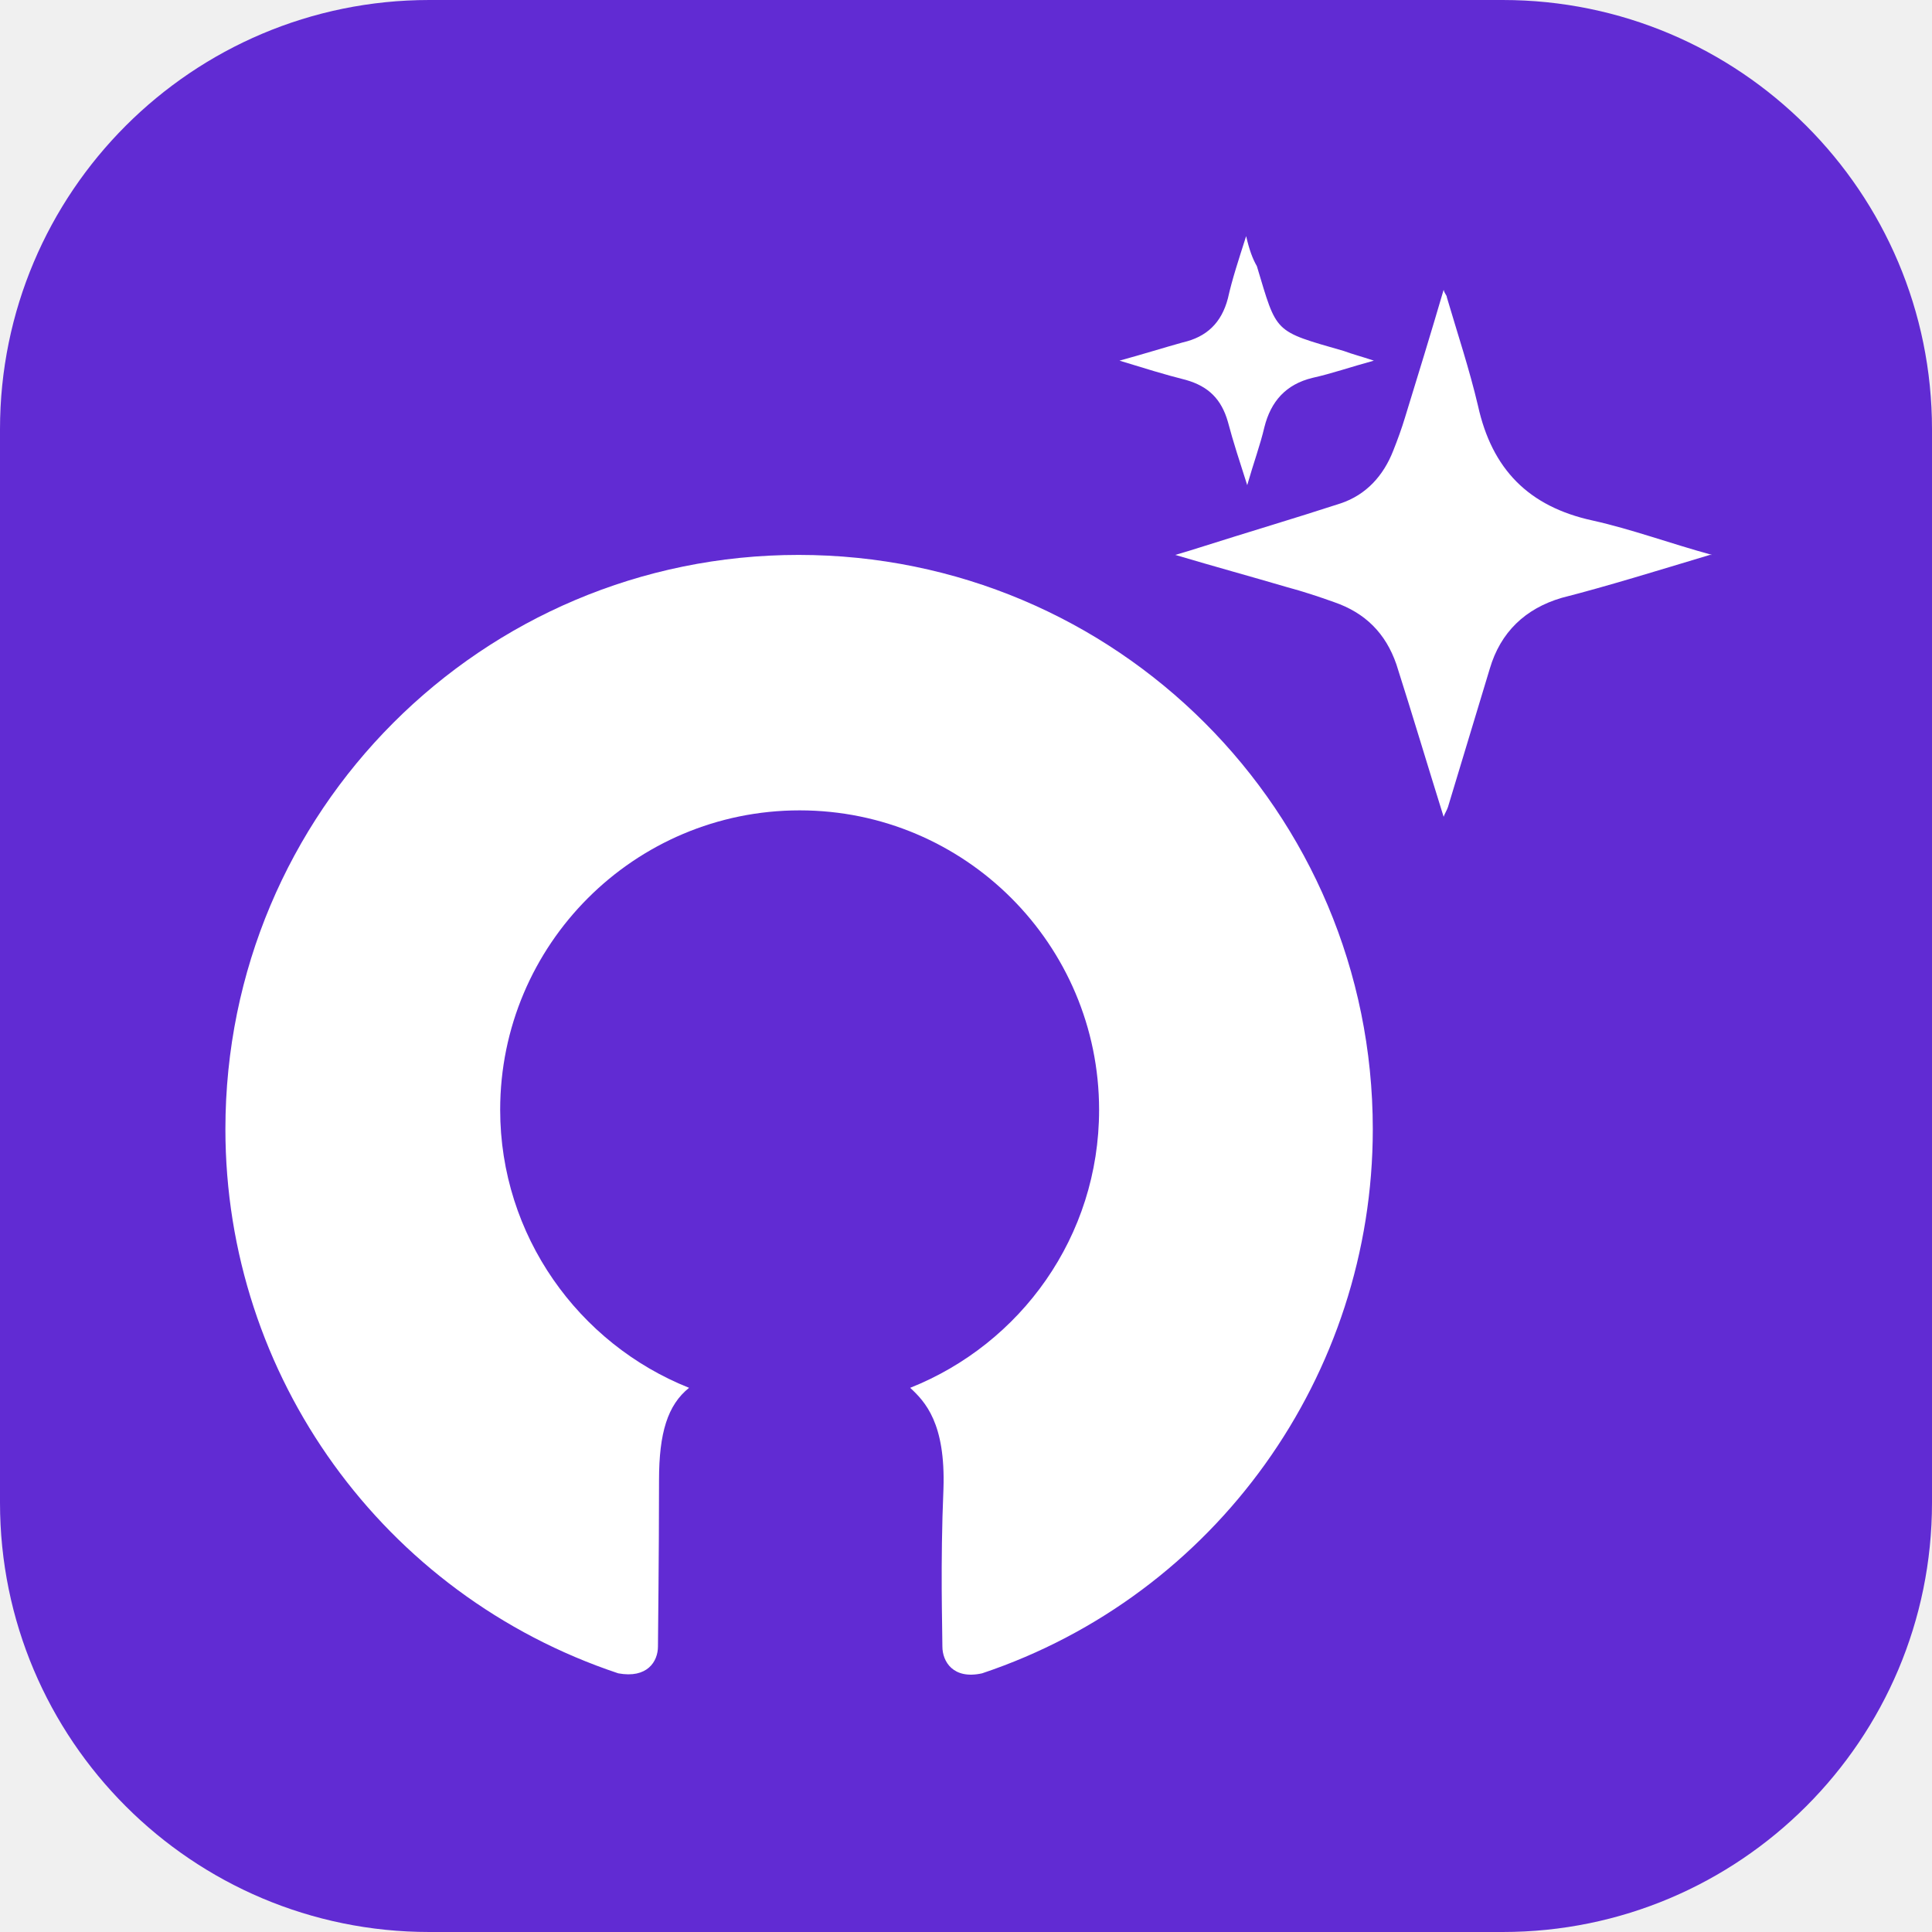
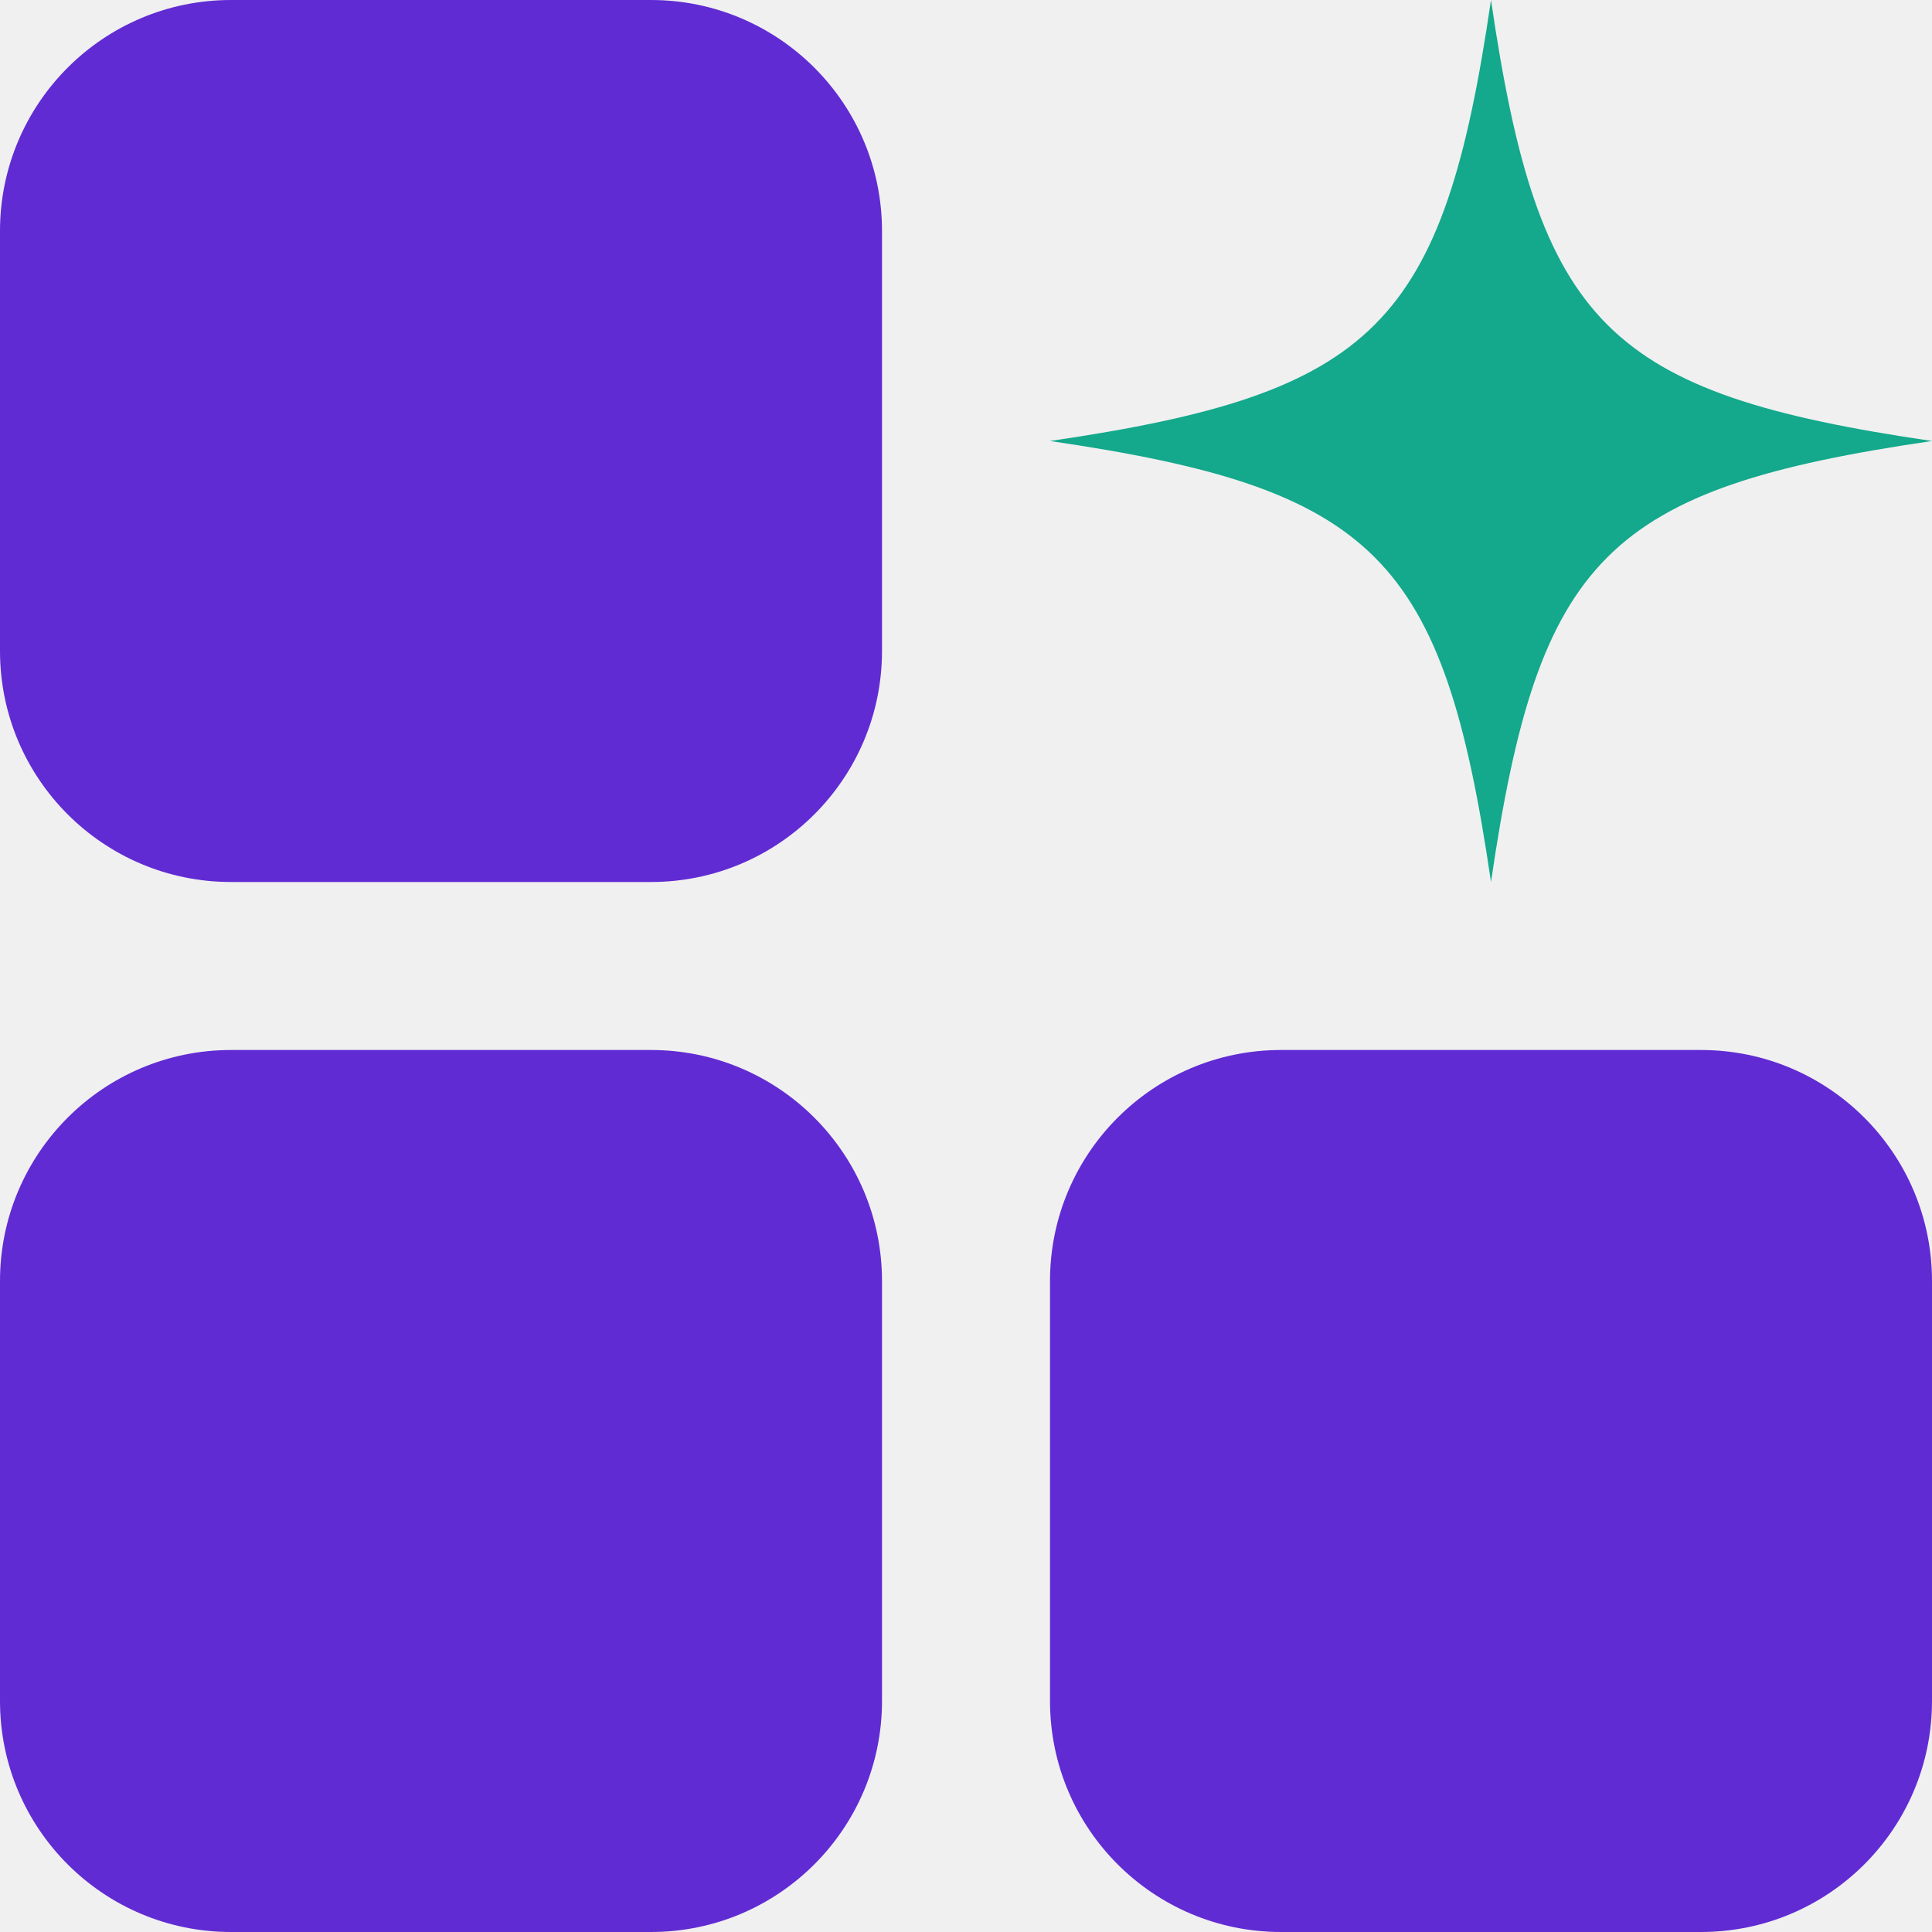
- <svg xmlns="http://www.w3.org/2000/svg" viewBox="0 0 144 144">
-   <rect width="144" height="144" rx="32" fill="#612BD3" />
-   <g transform="translate(14.4 14.4) scale(0.8)" fill="#fff">
-     <path d="M141.5 33.7c-4-1.1-7.5-2.4-11.1-3.2-6-1.3-9.4-4.8-10.7-10.7-0.8-3.4-1.9-6.7-2.9-10.1 0-0.2-0.2-0.3-0.3-0.7-1.2 4.1-2.4 8-3.6 11.9-0.3 1-0.7 2.1-1.1 3.1-0.9 2.3-2.5 4.1-4.9 4.9-4.3 1.4-8.7 2.7-13.1 4.1-0.6 0.2-1.3 0.4-2.3 0.7 3.7 1.1 7 2 10.4 3 1.5 0.4 3 0.9 4.4 1.4 2.9 1 4.8 2.9 5.8 5.8 1.5 4.7 2.9 9.4 4.4 14.2 0.1-0.3 0.3-0.6 0.4-0.9 1.3-4.3 2.6-8.6 3.9-12.9 1-3.4 3.3-5.6 6.7-6.6 4.3-1.1 8.8-2.5 13.8-4z" />
-     <path d="M98.1 4c-0.7 2.2-1.3 4-1.7 5.8-0.6 2.3-2 3.6-4.2 4.1-1.8 0.5-3.7 1.1-5.9 1.7 2.3 0.7 4.2 1.3 6.2 1.8 2.1 0.6 3.3 1.8 3.9 3.9 0.5 1.9 1.1 3.7 1.8 5.9 0.6-2.1 1.2-3.7 1.6-5.4 0.6-2.4 2-4 4.5-4.6 1.8-0.4 3.5-1 5.7-1.6-1.2-0.4-2-0.6-2.8-0.9-6.6-1.9-6.2-1.6-8.1-7.9C98.7 6.1 98.4 5.3 98.1 4z" />
-     <path d="M56.4 33.7C26.9 33.7 3 57.6 3 87.2c0 23 14.7 43.4 36.6 50.7 2.7 0.5 3.7-1.1 3.7-2.5 0-0.8 0.1-8.4 0.1-15.5 0-4.4 0.8-7 2.8-8.6-10.3-4.1-17.6-14.2-17.6-25.9 0-15.4 12.5-27.9 27.9-27.9 15.4 0 27.9 12.5 27.9 27.9 0 11.8-7.3 21.8-17.6 25.9 1.4 1.3 3.3 3.3 3.1 9.4-0.3 7.1-0.1 12.9-0.1 14.7 0 1.4 1 3.1 3.7 2.5 21.8-7.3 36.4-27.8 36.4-50.7C109.9 57.6 86 33.7 56.4 33.7z" />
-   </g>
+ <svg xmlns="http://www.w3.org/2000/svg" viewBox="0 0 92 92">
+   <style>.t{fill:#612BD3}.s{fill:#14A88C}@media (prefers-color-scheme:dark){.t{fill:#7C4DEB}.s{fill:#3FD0B0}}</style>
+   <path class="t" d="M0 11A11 11 0 0 1 11 0H31A11 11 0 0 1 42 11V31A11 11 0 0 1 31 42H11A11 11 0 0 1 0 31ZM0 61A11 11 0 0 1 11 50H31A11 11 0 0 1 42 61V81A11 11 0 0 1 31 92H11A11 11 0 0 1 0 81ZM50 61A11 11 0 0 1 61 50H81A11 11 0 0 1 92 61V81A11 11 0 0 1 81 92H61A11 11 0 0 1 50 81Z" />
+   <path class="s" d="M71 0C73.27 15.5 76.5 18.73 92 21C76.5 23.27 73.27 26.5 71 42C68.73 26.5 65.5 23.27 50 21C65.5 18.73 68.73 15.5 71 0Z" />
</svg>
